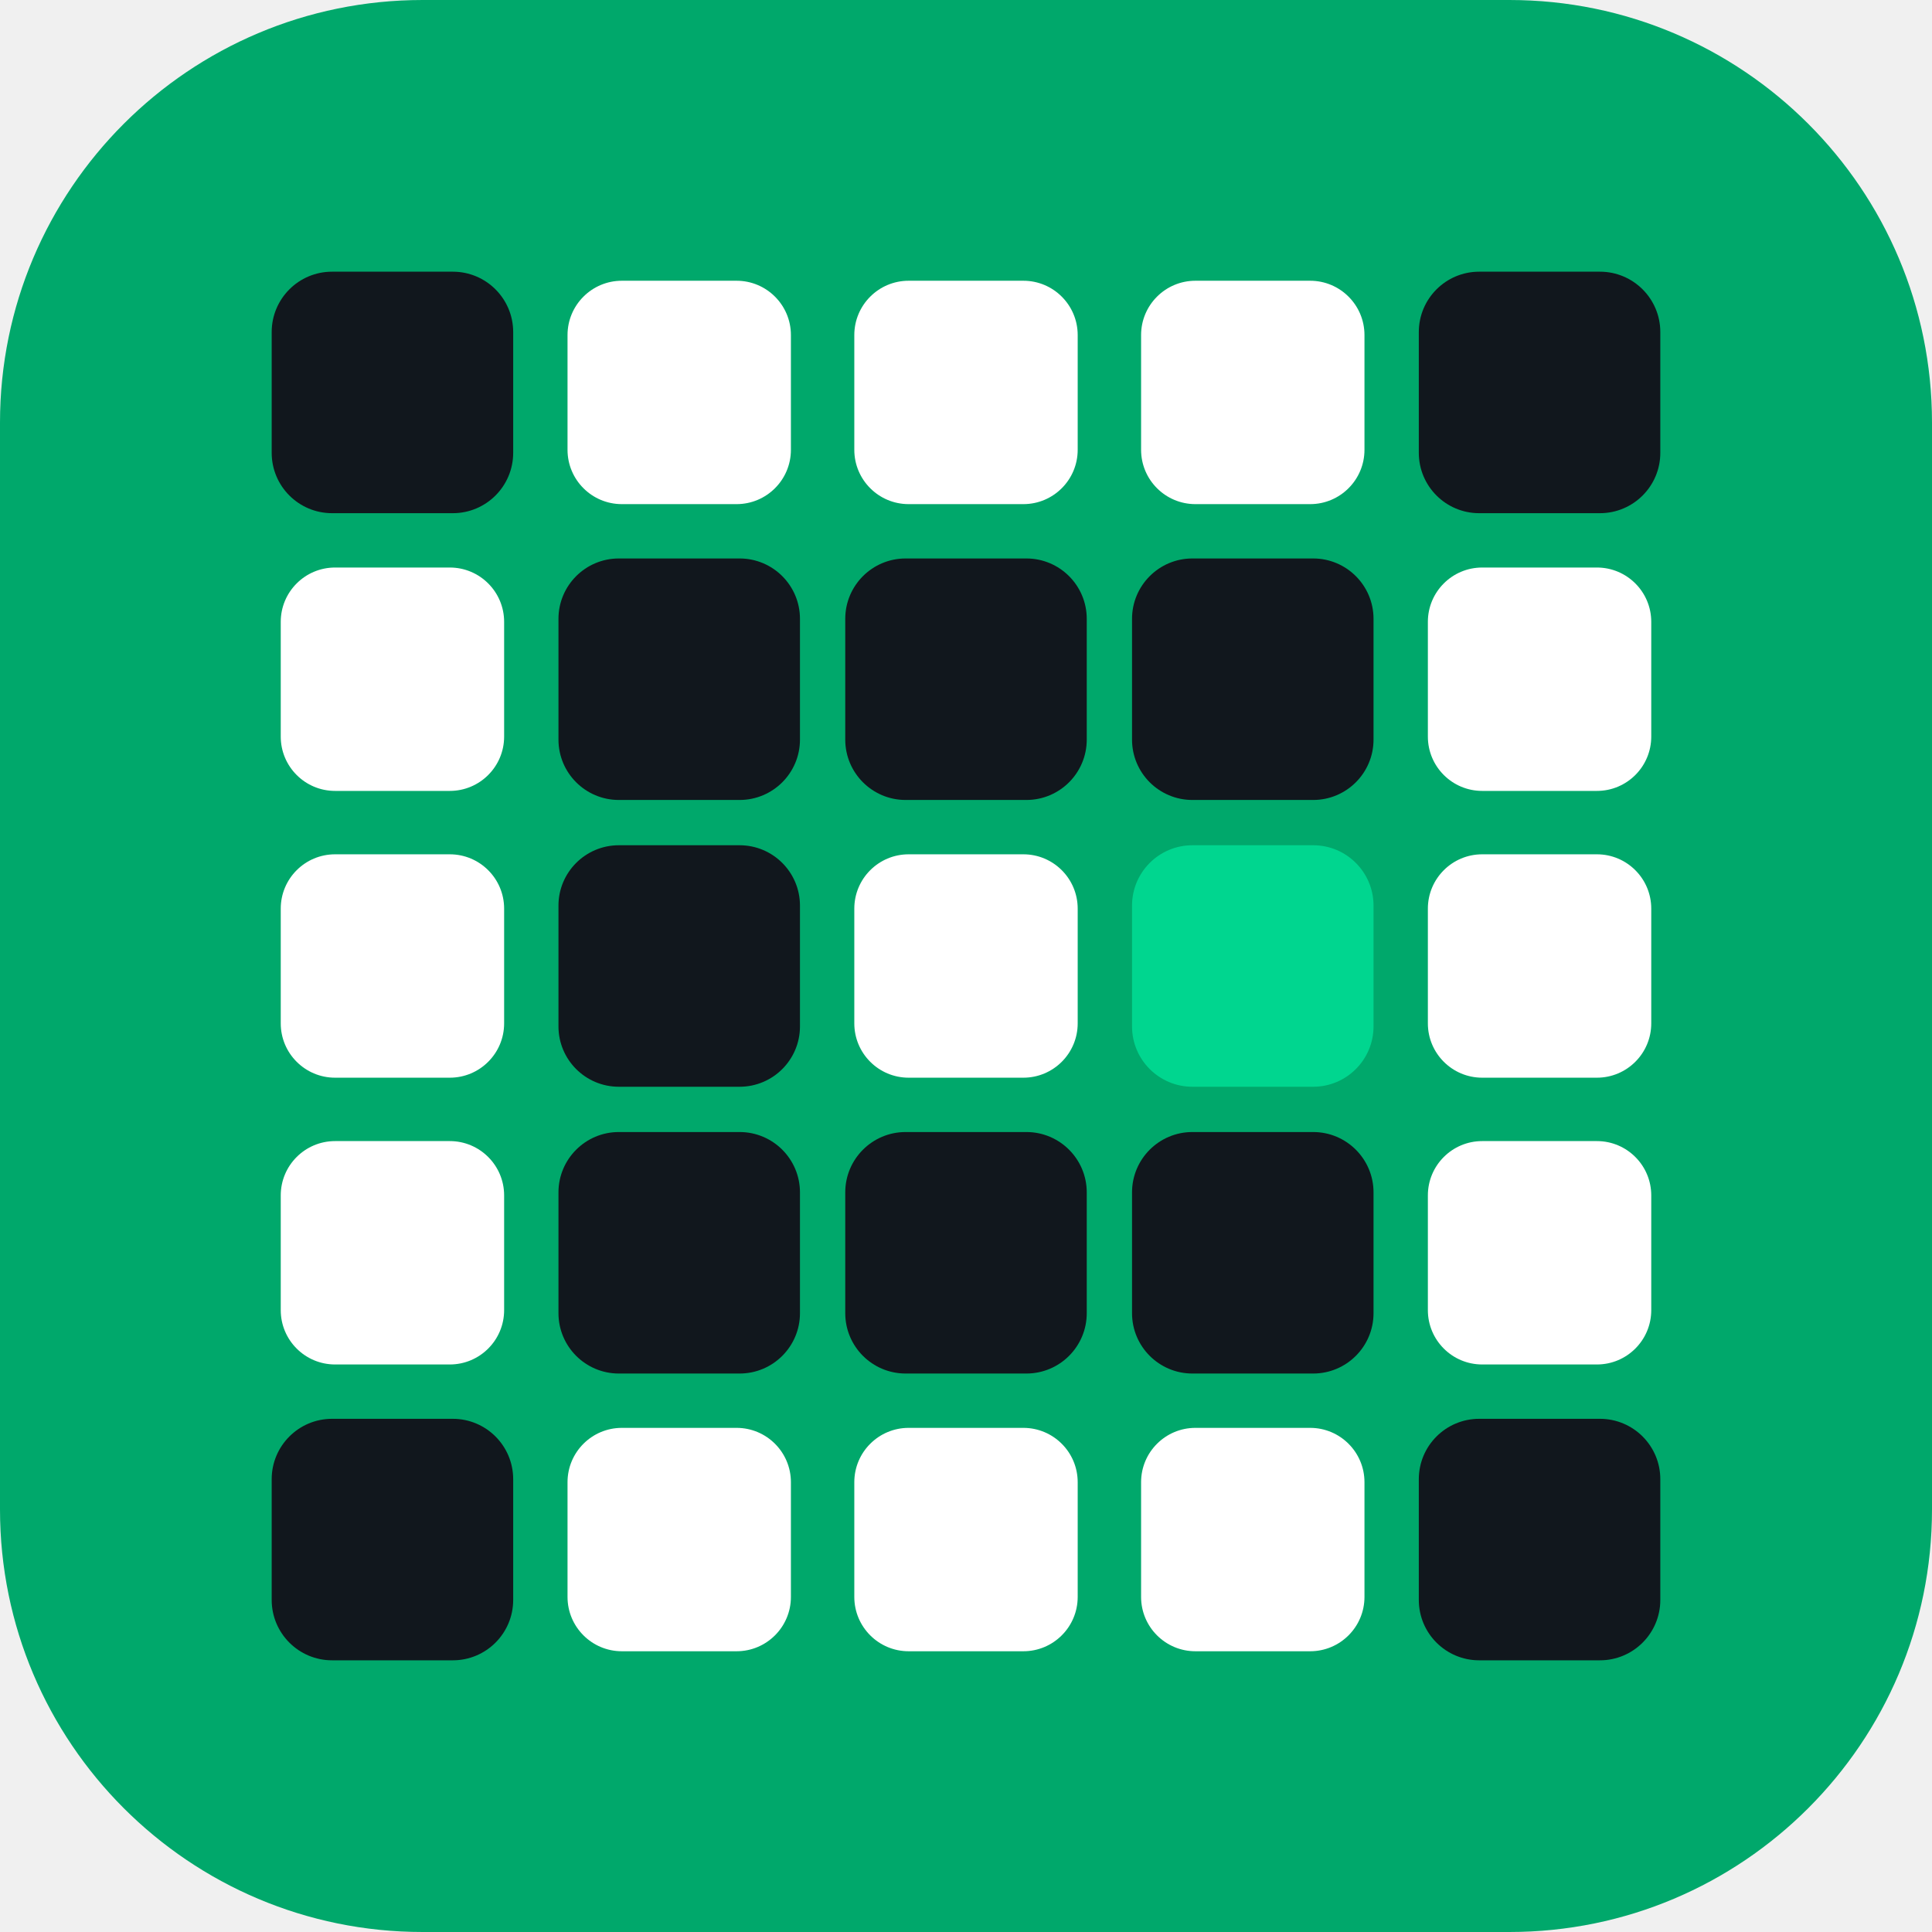
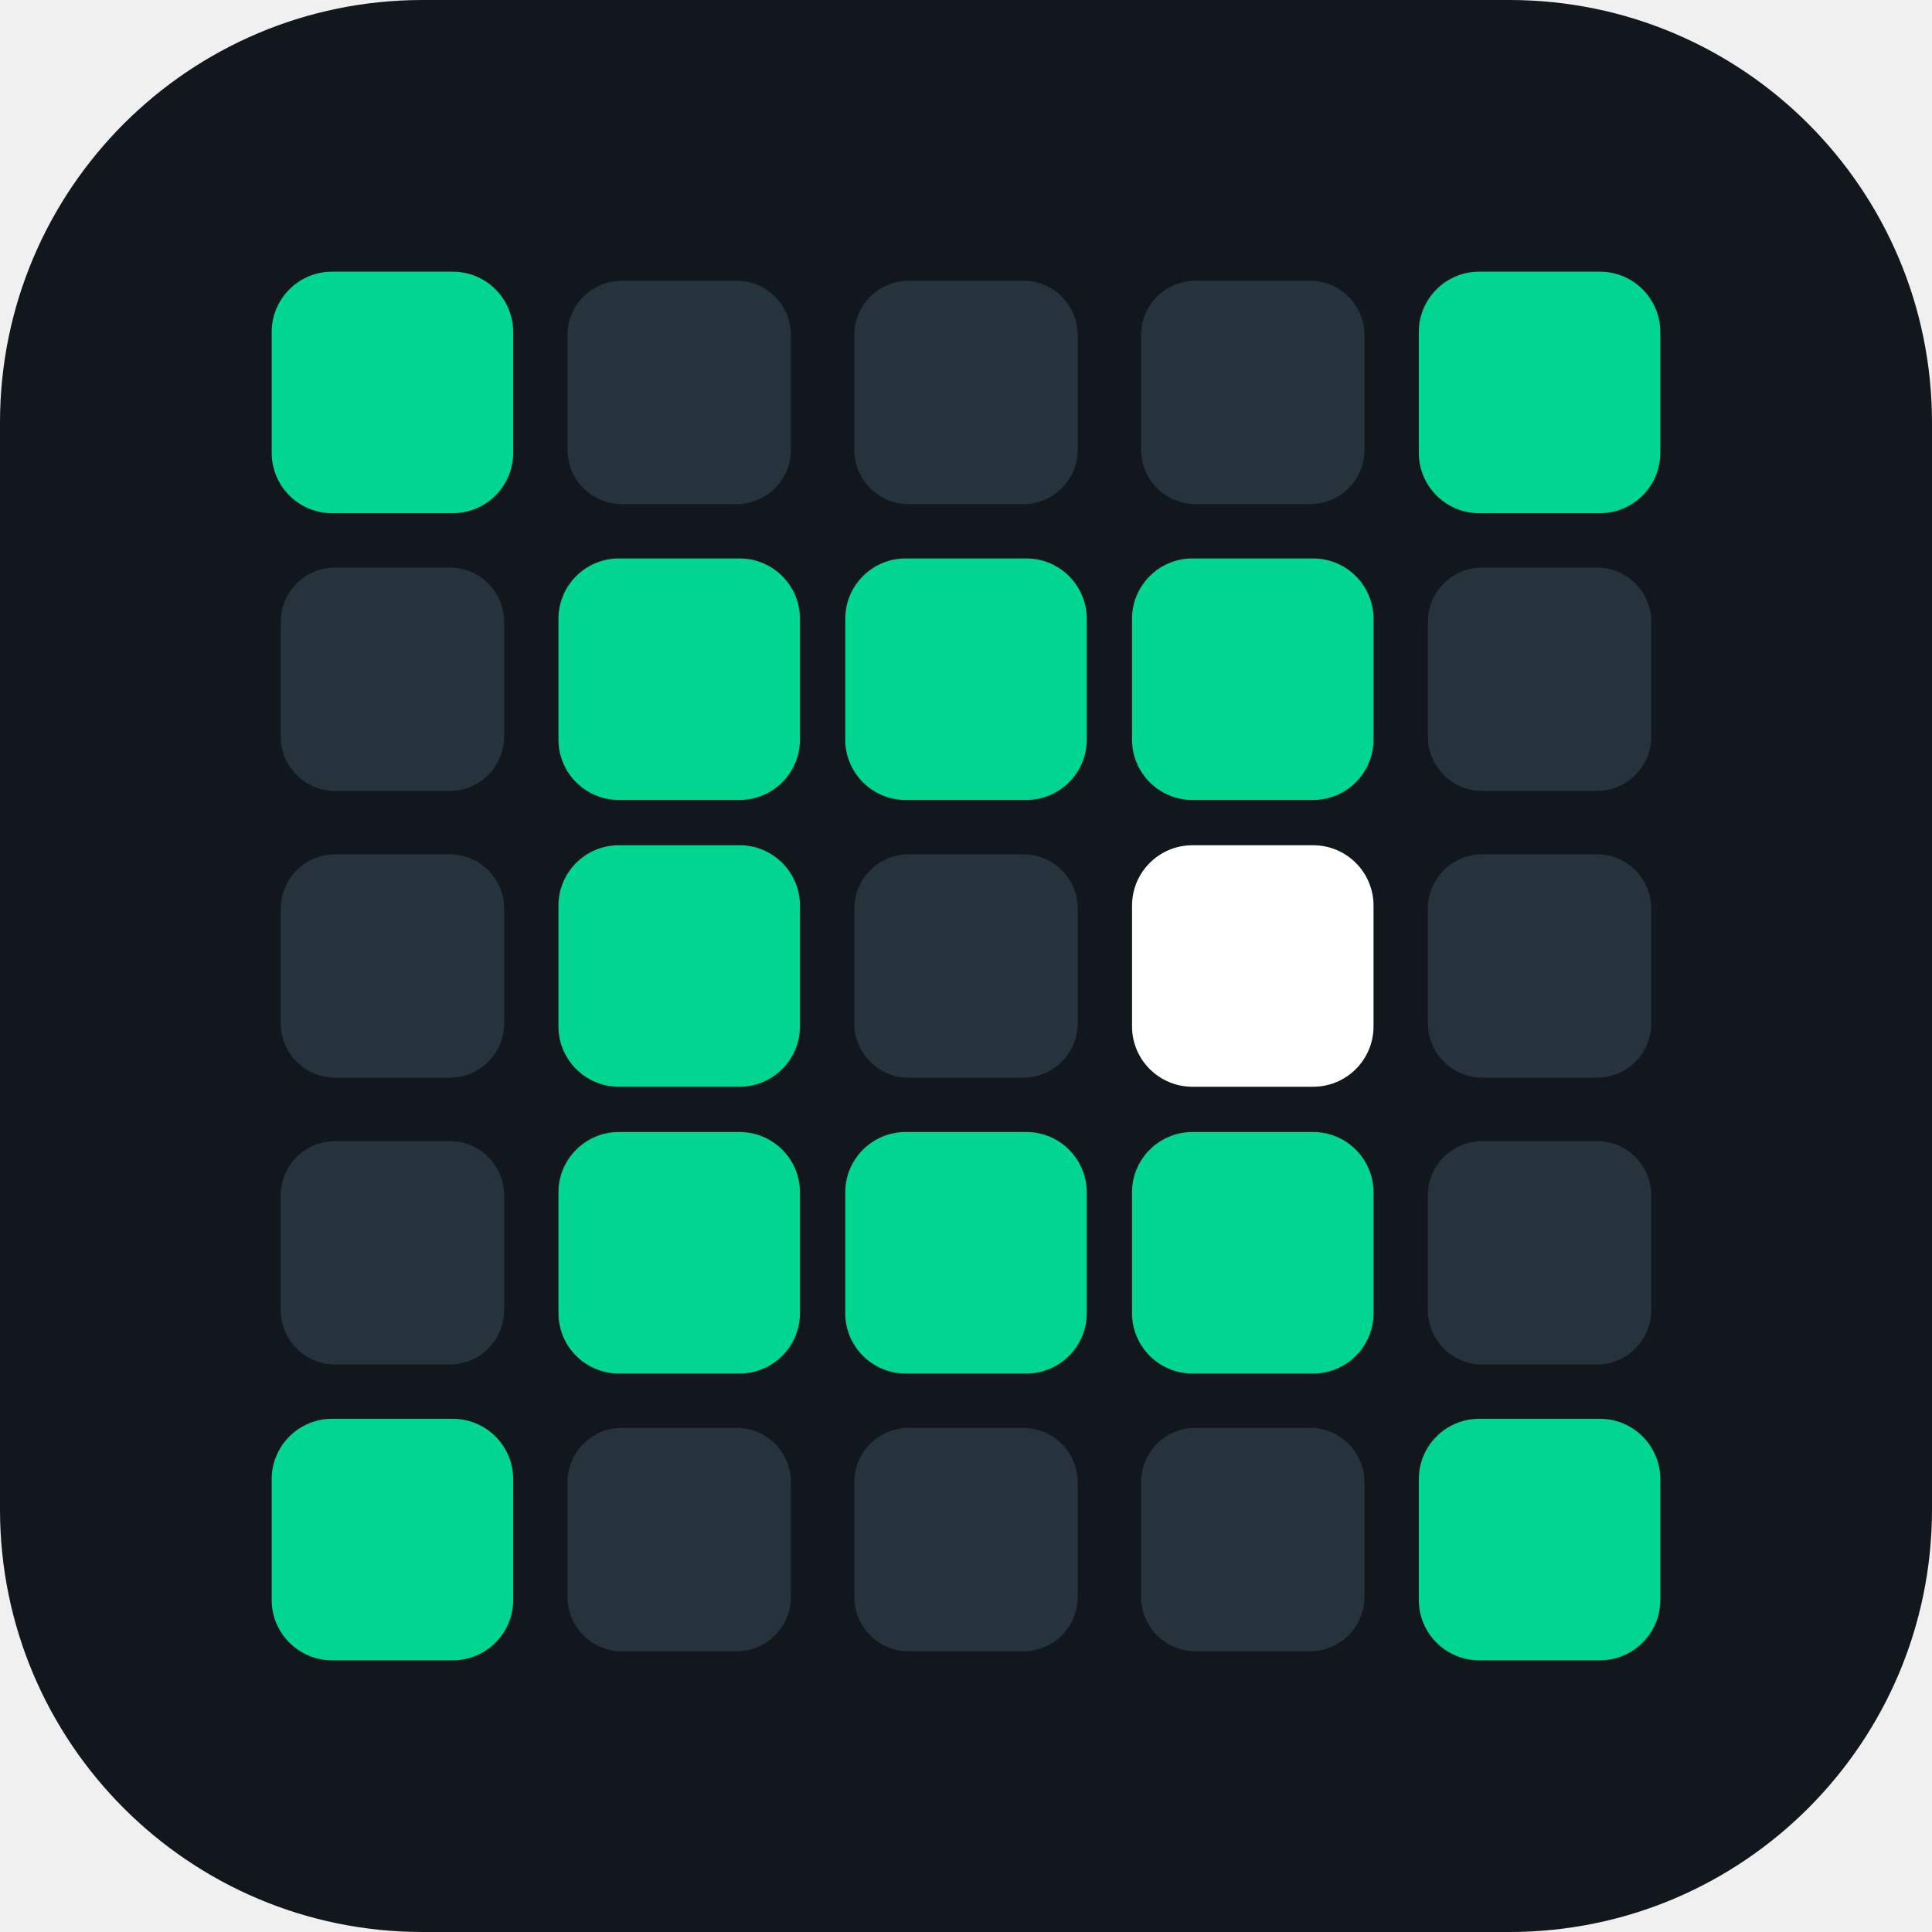
<svg xmlns="http://www.w3.org/2000/svg" viewBox="-14 -14 128 128" width="1024" height="1024">
-   <rect x="-14" y="-14" width="128" height="128" rx="28" fill="#00A86B" />
-   <rect x="4" y="4" width="16" height="16" rx="4" fill="#11171D" />
-   <rect x="23.6" y="4.6" width="14.8" height="14.8" rx="3.6" fill="#FFFFFF" />
-   <rect x="42.6" y="4.6" width="14.8" height="14.8" rx="3.6" fill="#FFFFFF" />
-   <rect x="61.6" y="4.6" width="14.8" height="14.8" rx="3.6" fill="#FFFFFF" />
-   <rect x="80" y="4" width="16" height="16" rx="4" fill="#11171D" />
-   <rect x="4.6" y="23.6" width="14.8" height="14.8" rx="3.6" fill="#FFFFFF" />
-   <rect x="23" y="23" width="16" height="16" rx="4" fill="#11171D" />
-   <rect x="42" y="23" width="16" height="16" rx="4" fill="#11171D" />
-   <rect x="61" y="23" width="16" height="16" rx="4" fill="#11171D" />
-   <rect x="80.6" y="23.6" width="14.8" height="14.8" rx="3.6" fill="#FFFFFF" />
-   <rect x="4.6" y="42.6" width="14.8" height="14.8" rx="3.6" fill="#FFFFFF" />
-   <rect x="23" y="42" width="16" height="16" rx="4" fill="#11171D" />
-   <rect x="42.6" y="42.6" width="14.8" height="14.8" rx="3.6" fill="#FFFFFF" />
-   <rect x="61" y="42" width="16" height="16" rx="4" fill="#00D68F" />
-   <rect x="80.6" y="42.6" width="14.8" height="14.8" rx="3.6" fill="#FFFFFF" />
-   <rect x="4.6" y="61.6" width="14.8" height="14.8" rx="3.6" fill="#FFFFFF" />
-   <rect x="23" y="61" width="16" height="16" rx="4" fill="#11171D" />
-   <rect x="42" y="61" width="16" height="16" rx="4" fill="#11171D" />
-   <rect x="61" y="61" width="16" height="16" rx="4" fill="#11171D" />
-   <rect x="80.6" y="61.6" width="14.8" height="14.8" rx="3.6" fill="#FFFFFF" />
-   <rect x="4" y="80" width="16" height="16" rx="4" fill="#11171D" />
-   <rect x="23.6" y="80.6" width="14.8" height="14.8" rx="3.6" fill="#FFFFFF" />
-   <rect x="42.6" y="80.6" width="14.8" height="14.8" rx="3.6" fill="#FFFFFF" />
-   <rect x="61.6" y="80.6" width="14.8" height="14.8" rx="3.6" fill="#FFFFFF" />
-   <rect x="80" y="80" width="16" height="16" rx="4" fill="#11171D" />
+   <rect x="-14" y="-14" width="128" height="128" rx="28" fill="#11171D" />
+   <rect x="4" y="4" width="16" height="16" rx="4" fill="#00D68F" />
+   <rect x="23.6" y="4.6" width="14.8" height="14.8" rx="3.6" fill="#26323C" />
+   <rect x="42.6" y="4.6" width="14.8" height="14.8" rx="3.6" fill="#26323C" />
+   <rect x="61.6" y="4.6" width="14.8" height="14.8" rx="3.6" fill="#26323C" />
+   <rect x="80" y="4" width="16" height="16" rx="4" fill="#00D68F" />
+   <rect x="4.6" y="23.6" width="14.8" height="14.8" rx="3.6" fill="#26323C" />
+   <rect x="23" y="23" width="16" height="16" rx="4" fill="#00D68F" />
+   <rect x="42" y="23" width="16" height="16" rx="4" fill="#00D68F" />
+   <rect x="61" y="23" width="16" height="16" rx="4" fill="#00D68F" />
+   <rect x="80.6" y="23.6" width="14.8" height="14.8" rx="3.6" fill="#26323C" />
+   <rect x="4.6" y="42.6" width="14.8" height="14.8" rx="3.6" fill="#26323C" />
+   <rect x="23" y="42" width="16" height="16" rx="4" fill="#00D68F" />
+   <rect x="42.6" y="42.6" width="14.8" height="14.8" rx="3.6" fill="#26323C" />
+   <rect x="61" y="42" width="16" height="16" rx="4" fill="#FFFFFF" />
+   <rect x="80.6" y="42.6" width="14.8" height="14.8" rx="3.6" fill="#26323C" />
+   <rect x="4.6" y="61.6" width="14.8" height="14.8" rx="3.6" fill="#26323C" />
+   <rect x="23" y="61" width="16" height="16" rx="4" fill="#00D68F" />
+   <rect x="42" y="61" width="16" height="16" rx="4" fill="#00D68F" />
+   <rect x="61" y="61" width="16" height="16" rx="4" fill="#00D68F" />
+   <rect x="80.6" y="61.6" width="14.8" height="14.8" rx="3.6" fill="#26323C" />
+   <rect x="4" y="80" width="16" height="16" rx="4" fill="#00D68F" />
+   <rect x="23.6" y="80.6" width="14.8" height="14.8" rx="3.6" fill="#26323C" />
+   <rect x="42.6" y="80.6" width="14.8" height="14.8" rx="3.6" fill="#26323C" />
+   <rect x="61.6" y="80.6" width="14.8" height="14.8" rx="3.6" fill="#26323C" />
+   <rect x="80" y="80" width="16" height="16" rx="4" fill="#00D68F" />
</svg>
